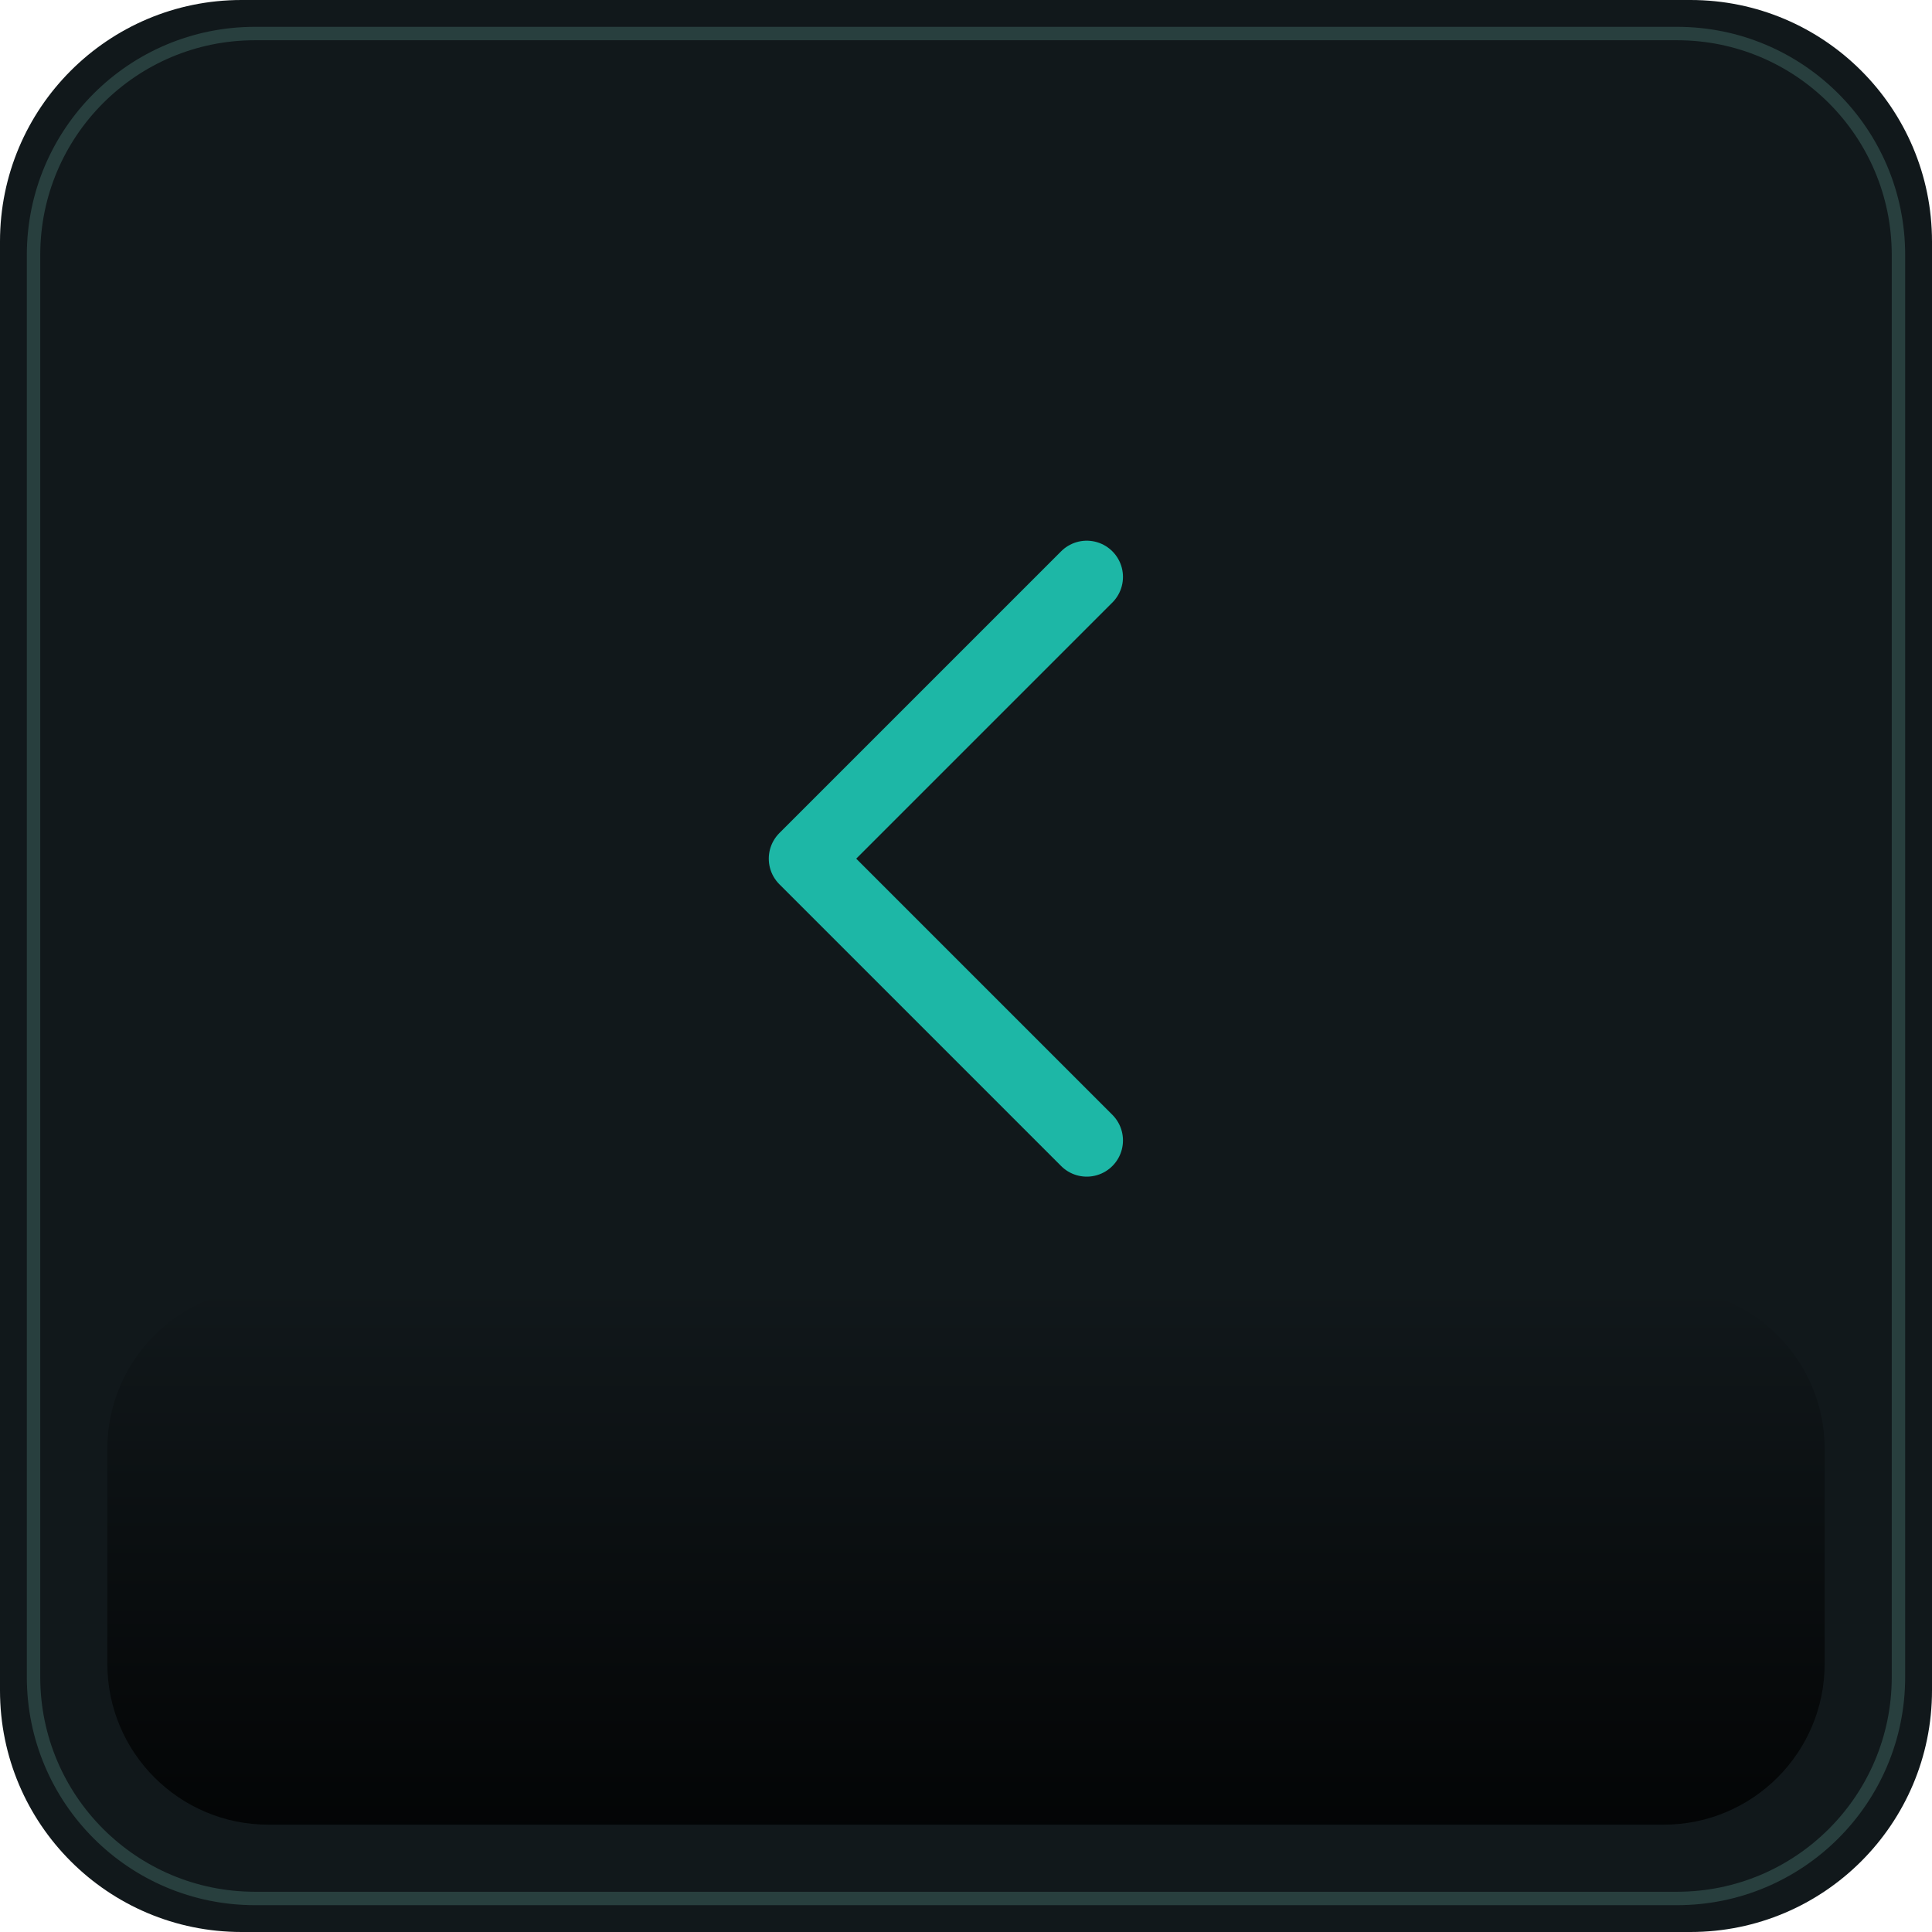
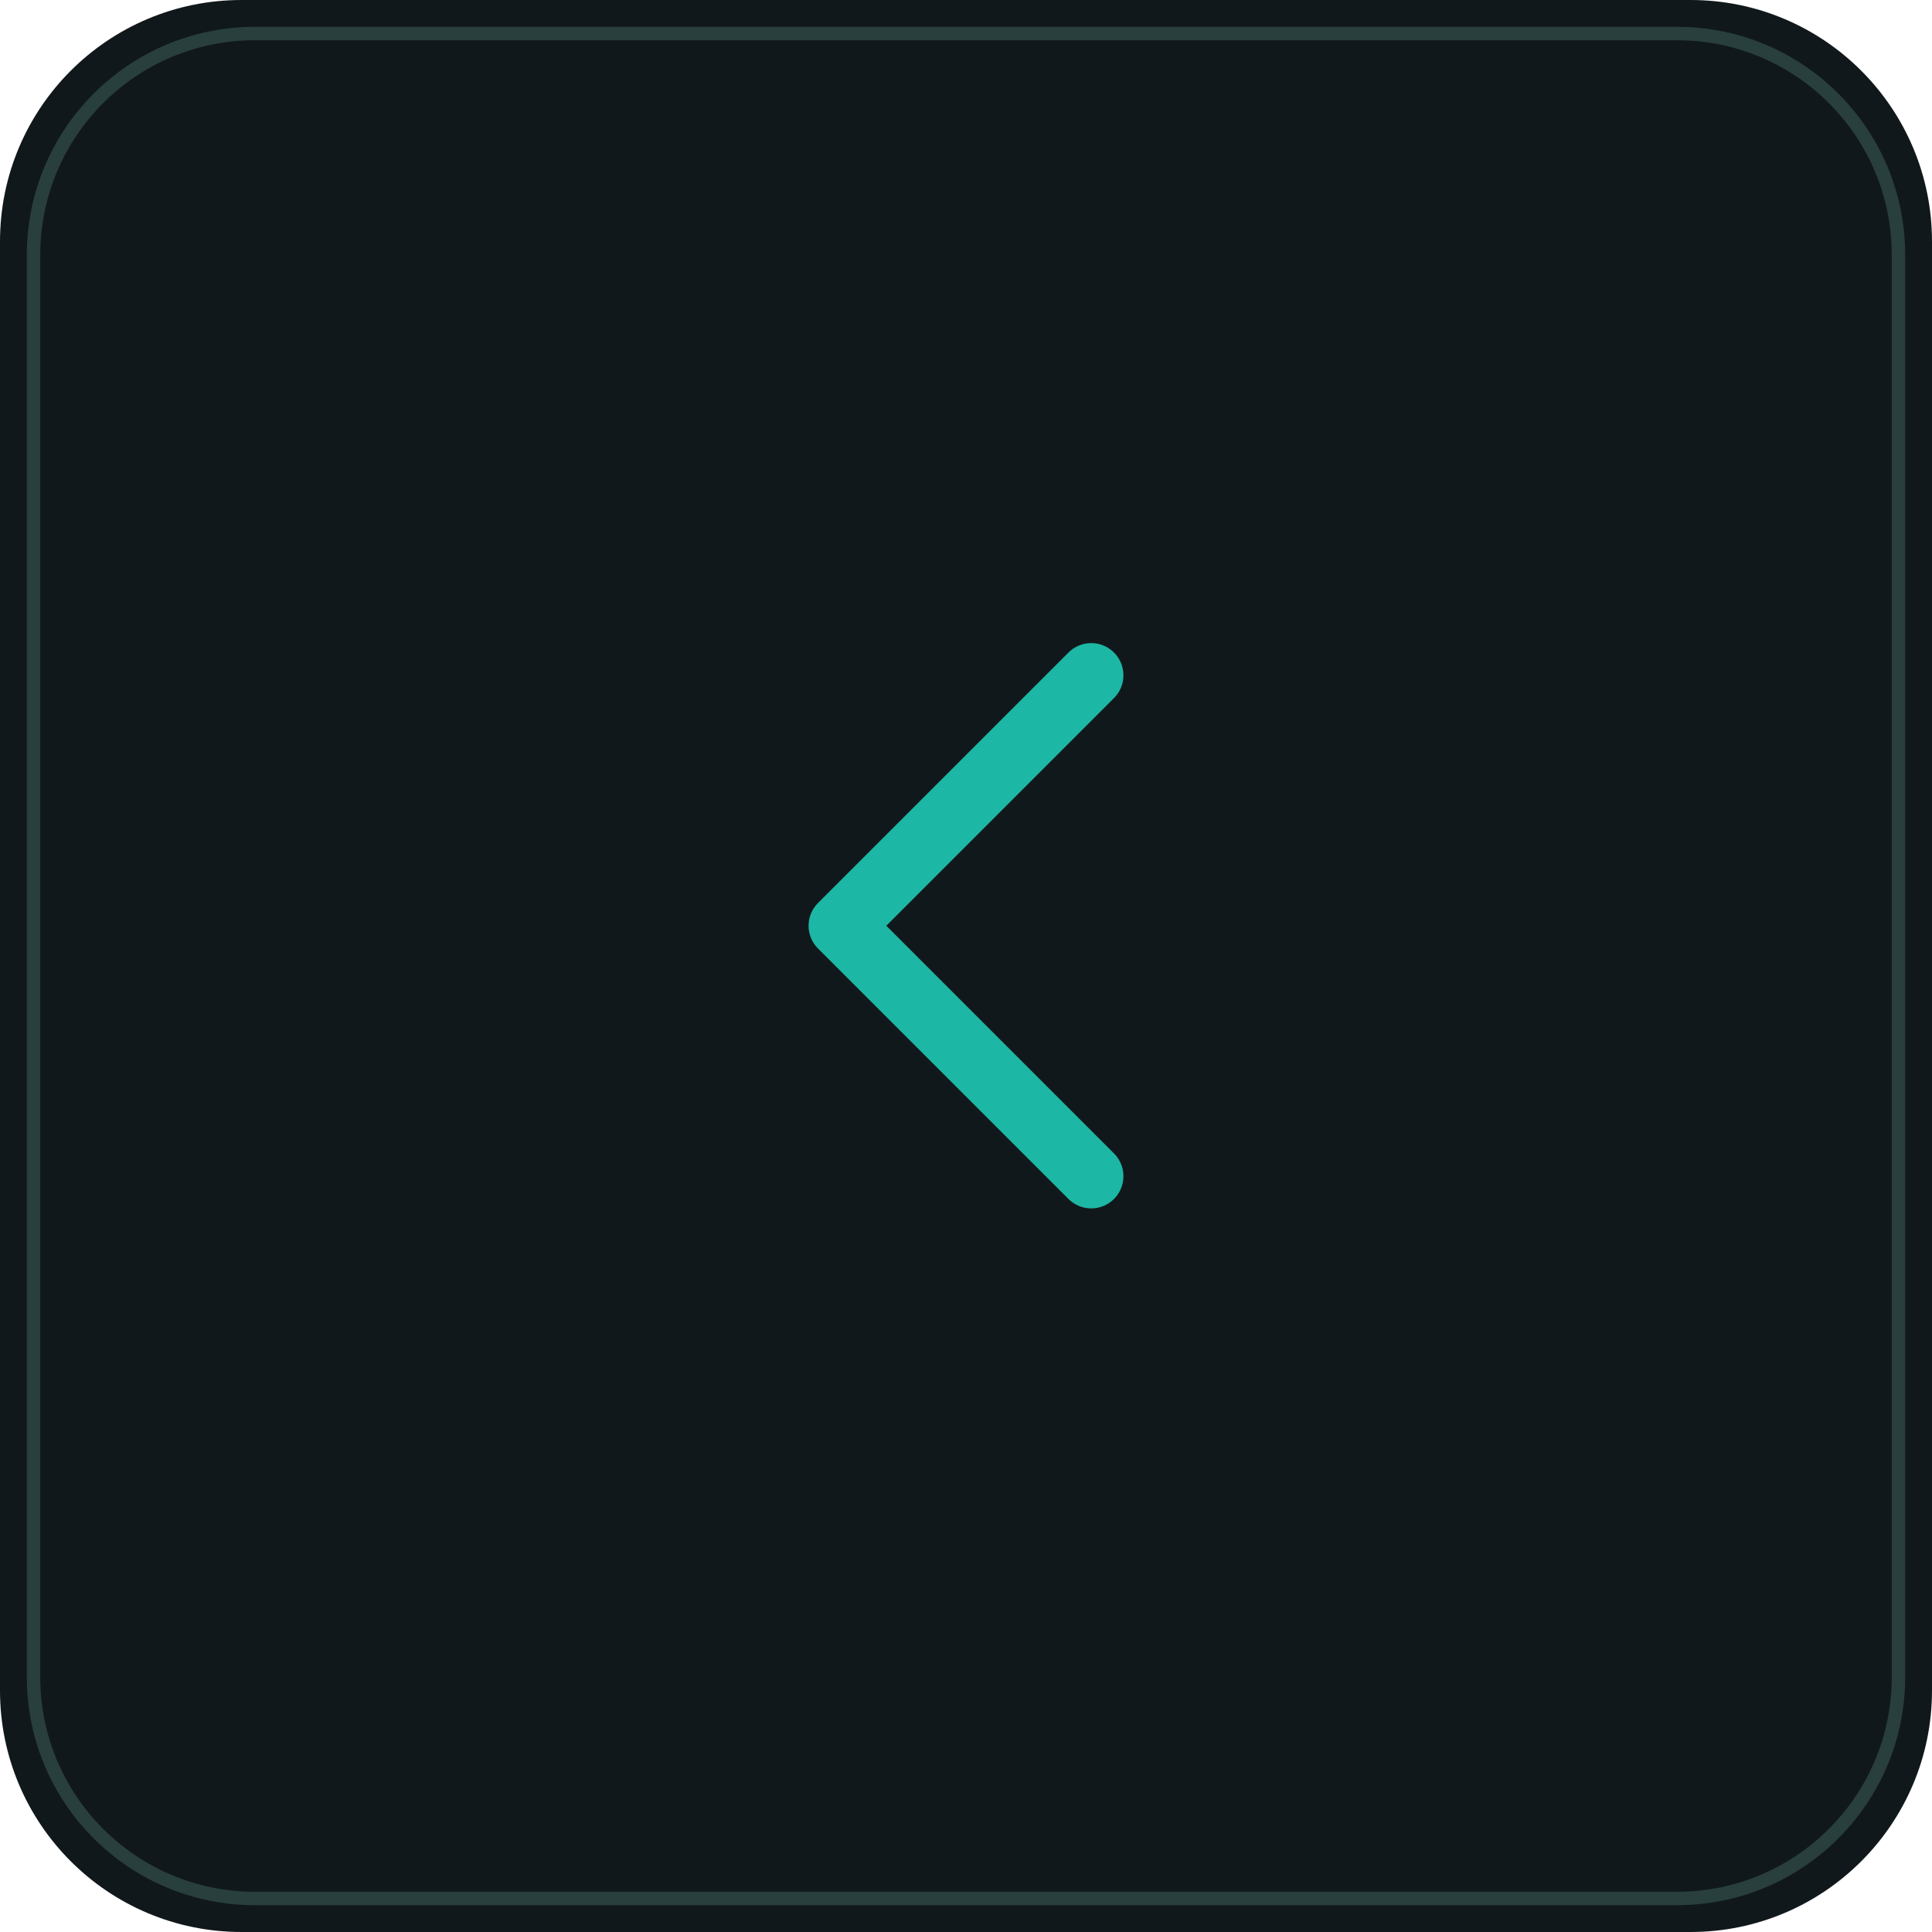
<svg xmlns="http://www.w3.org/2000/svg" width="144" height="144" viewBox="0 0 144 144">
  <defs>
    <linearGradient id="titleShade" x1="0" y1="0" x2="0" y2="1">
      <stop offset="0" stop-color="#000" stop-opacity="0" />
      <stop offset="1" stop-color="#000" stop-opacity="0.8" />
    </linearGradient>
  </defs>
  <rect width="144" height="144" rx="18" fill="#11181b" />
  <rect data-pad="control" x="8" y="8" width="128" height="128" rx="12" fill="#11181b" />
-   <g data-icon="page-previous" transform="translate(36 28) scale(3)" color="#1db7a6" fill="none" stroke="currentColor" stroke-width="1.8" stroke-linecap="round" stroke-linejoin="round">
-     <path d="m15 5-7 7 7 7" />
+   <g data-icon="page-previous" transform="translate(40 37) scale(2.666667)" color="#1db7a6" fill="none" stroke="currentColor" stroke-width="1.8" stroke-linecap="round" stroke-linejoin="round">
+     <path d="m15.5 5-7 7 7 7" />
  </g>
-   <rect x="8" y="96" width="128" height="40" rx="12" fill="url(#titleShade)" />
  <rect data-ring="idle" x="2.5" y="2.5" width="139" height="139" rx="16.5" fill="none" stroke="#283f3e" stroke-width="1" />
</svg>
